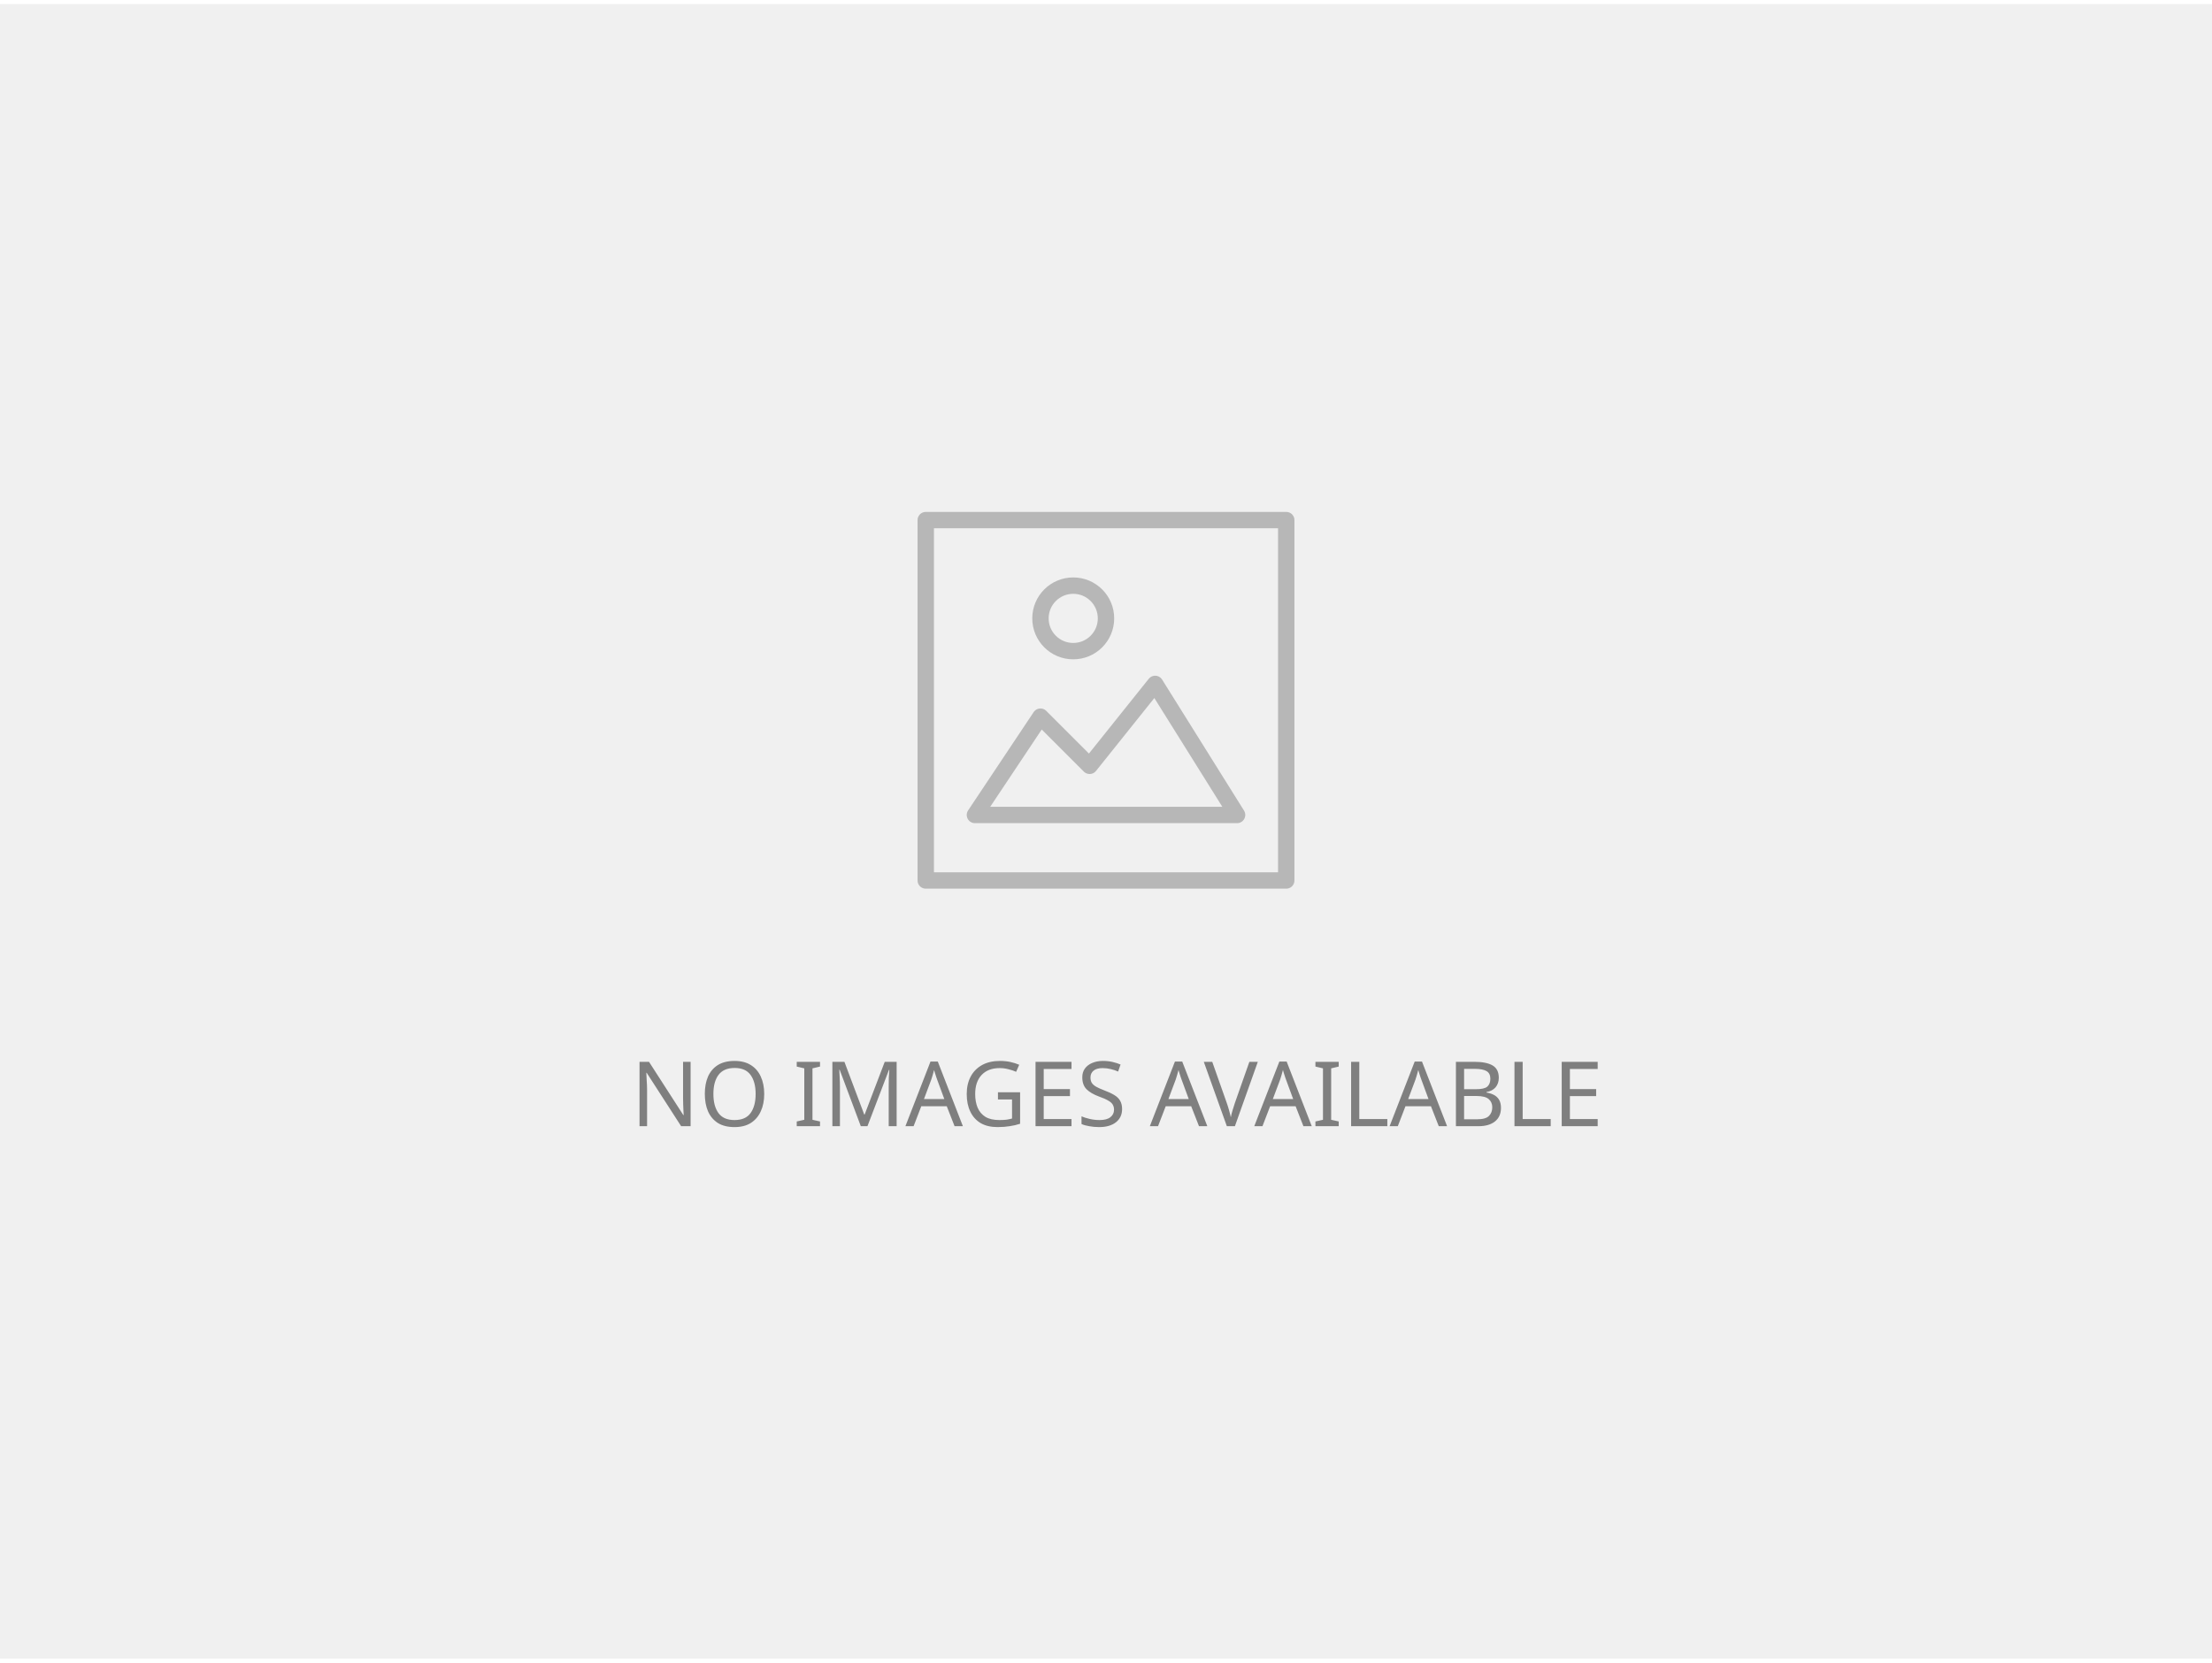
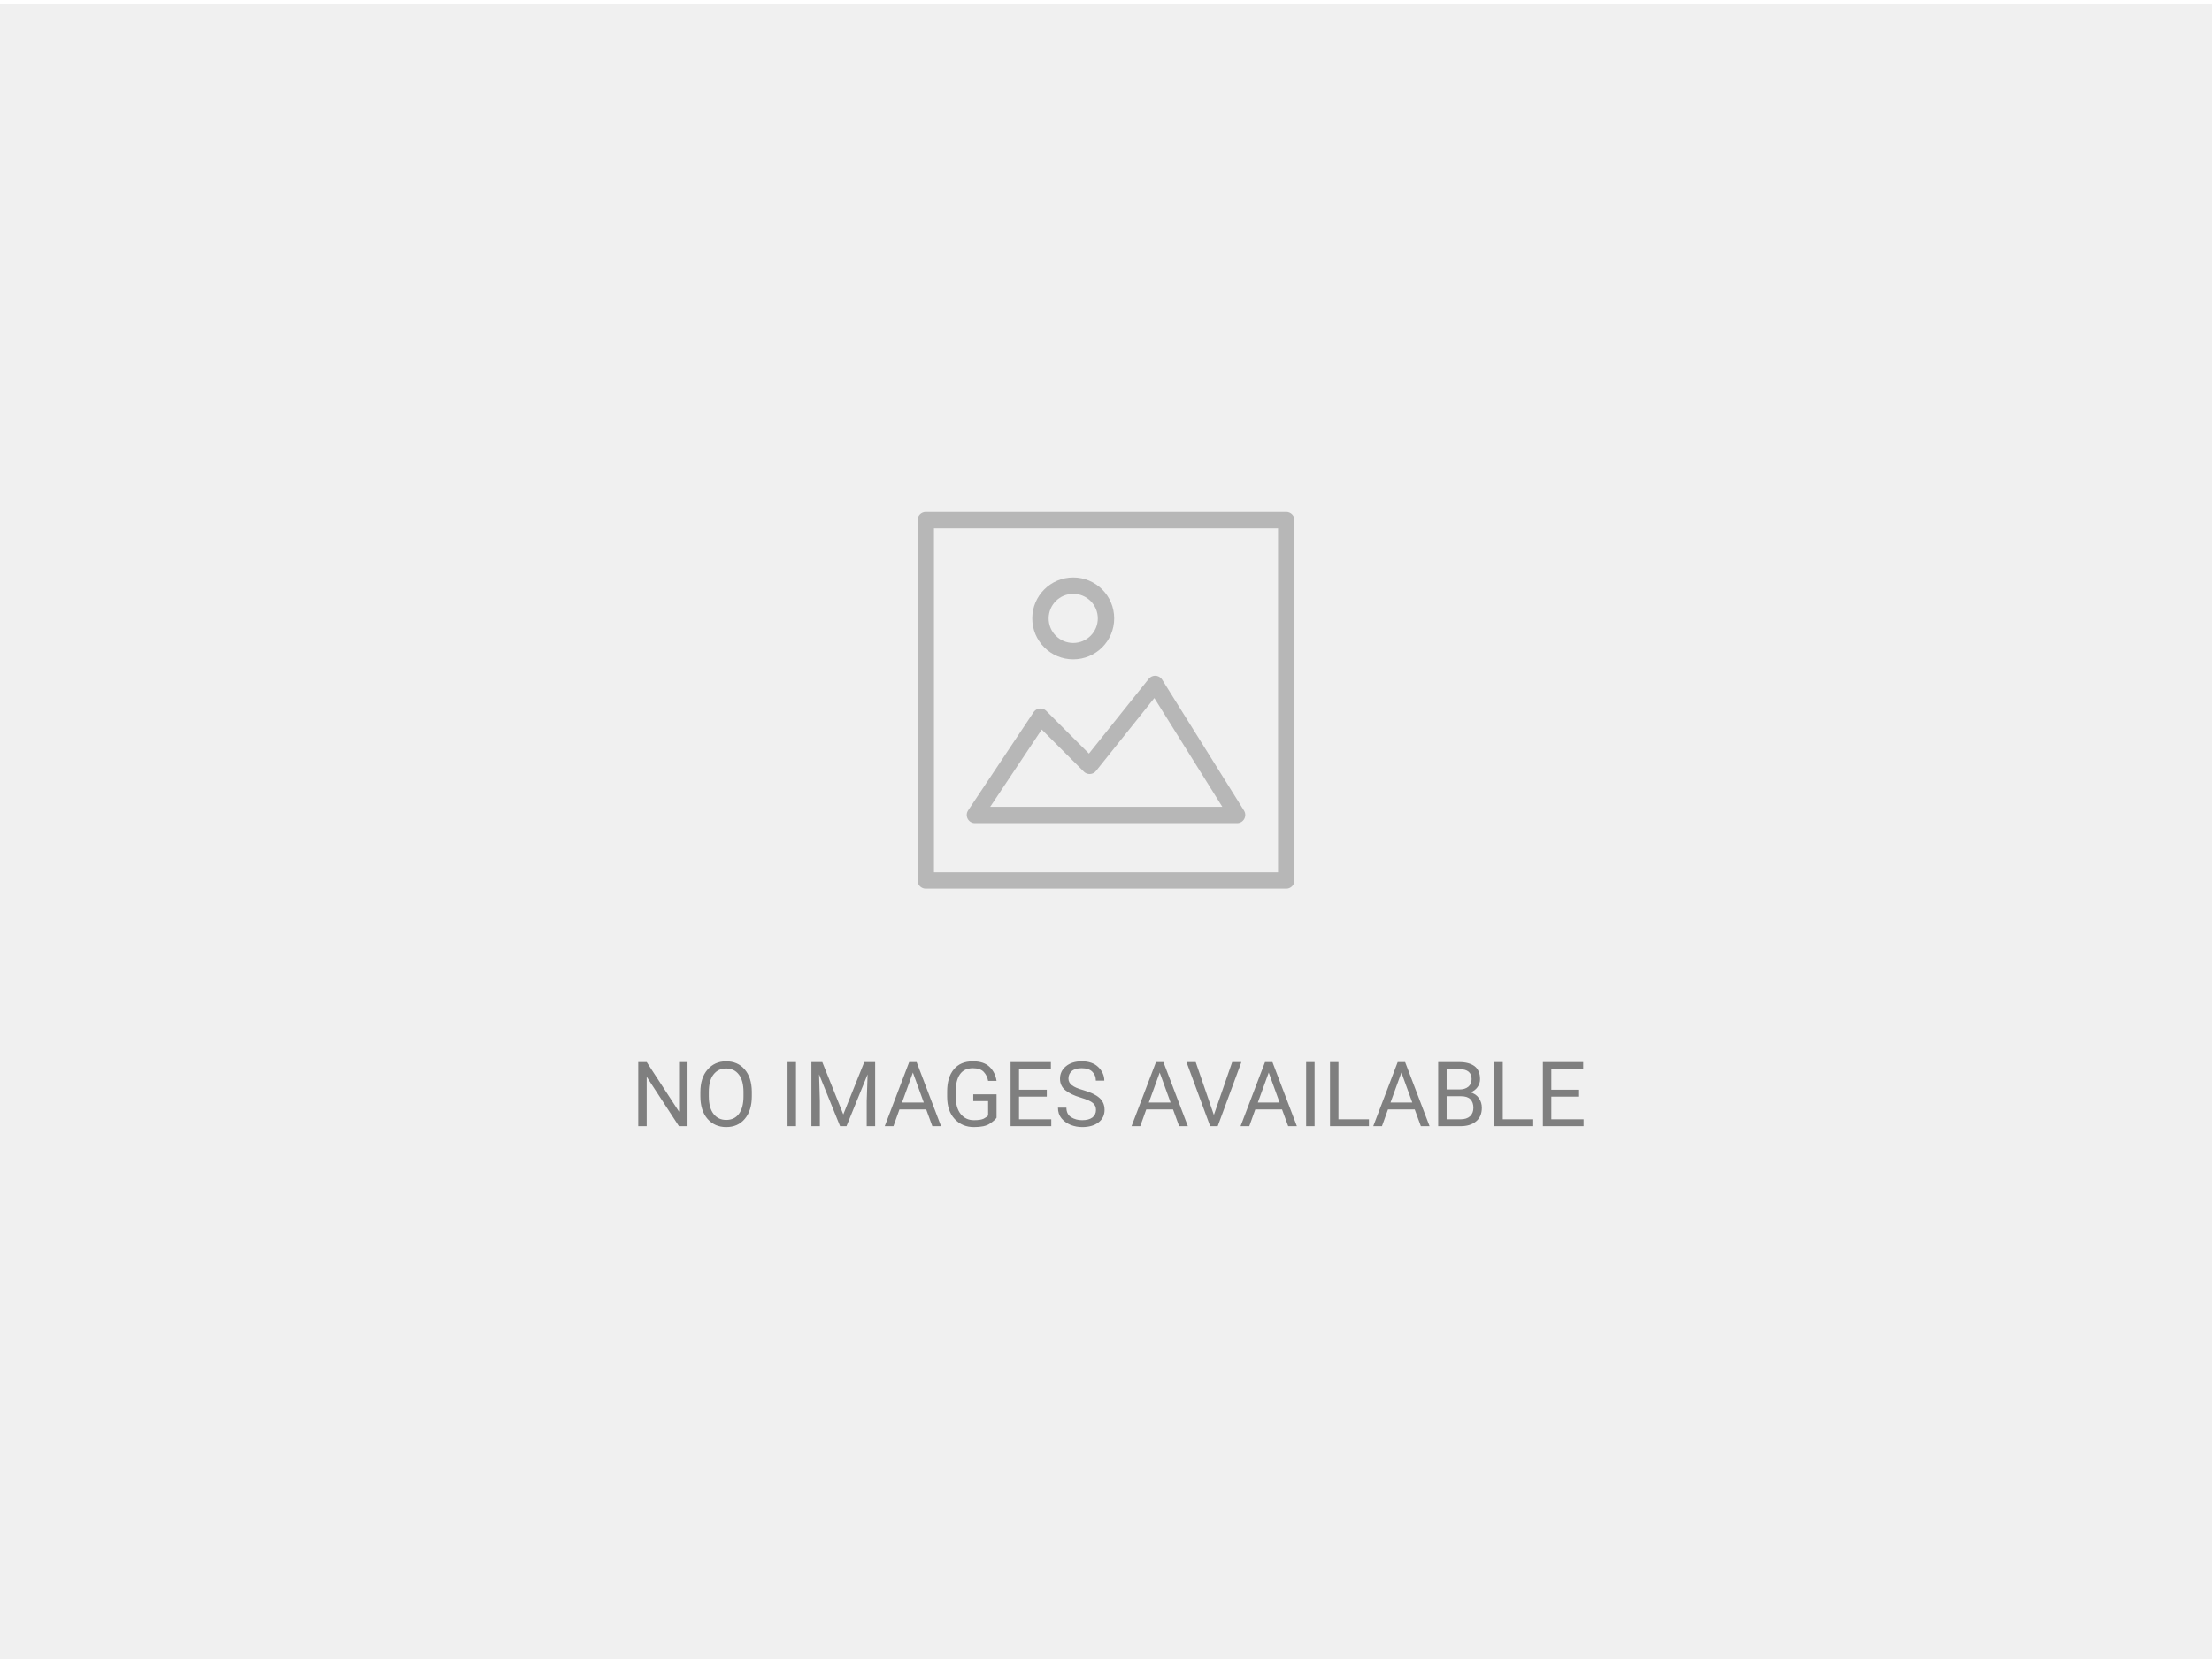
<svg xmlns="http://www.w3.org/2000/svg" xmlns:xlink="http://www.w3.org/1999/xlink" width="270px" height="203px" viewBox="0 0 270 203" version="1.1">
  <defs>
    <rect id="path-1" x="0" y="0" width="270" height="202" />
  </defs>
  <g id="Dashboard-Web" stroke="none" stroke-width="1" fill="none" fill-rule="evenodd">
    <g id="Dashboard-Cards" transform="translate(-2660, -217)">
      <g id="card-bg-no-image" transform="translate(2660, 217.5)">
        <g id="Mask">
          <use fill="#F0F0F0" fill-rule="evenodd" xlink:href="#path-1" />
          <use fill="none" xlink:href="#path-1" />
          <use fill="none" xlink:href="#path-1" />
          <use fill="none" xlink:href="#path-1" />
          <use fill="none" xlink:href="#path-1" />
        </g>
        <g id="Stroke-141-+-Stroke-142-+-Stroke-143" transform="translate(113, 63)" stroke="#B7B7B7" stroke-width="2" stroke-linecap="square" stroke-linejoin="round">
          <path d="M0,0 L44,0 L44,44 L0,44 L0,0 Z" id="Stroke-141" />
          <path d="M6,36 L14,24 L20,30 L28,20 L38,36 L6,36 L6,36 Z" id="Stroke-142" />
          <path d="M18,8 C20.209,8 22,9.791 22,12 C22,14.209 20.209,16 18,16 C15.791,16 14,14.209 14,12 C14,9.791 15.791,8 18,8 L18,8 Z" id="Stroke-143" />
        </g>
-         <text id="NO-IMAGES-AVAILABLE" font-family="Sofia Pro" font-size="11" font-weight="normal" fill="#7F7F7F">
+         <text id="NO-IMAGES-AVAILABLE" font-family="Roboto" font-size="11" font-weight="normal" fill="#7F7F7F">
          <tspan x="77" y="137">NO IMAGES AVAILABLE</tspan>
        </text>
      </g>
    </g>
  </g>
</svg>
